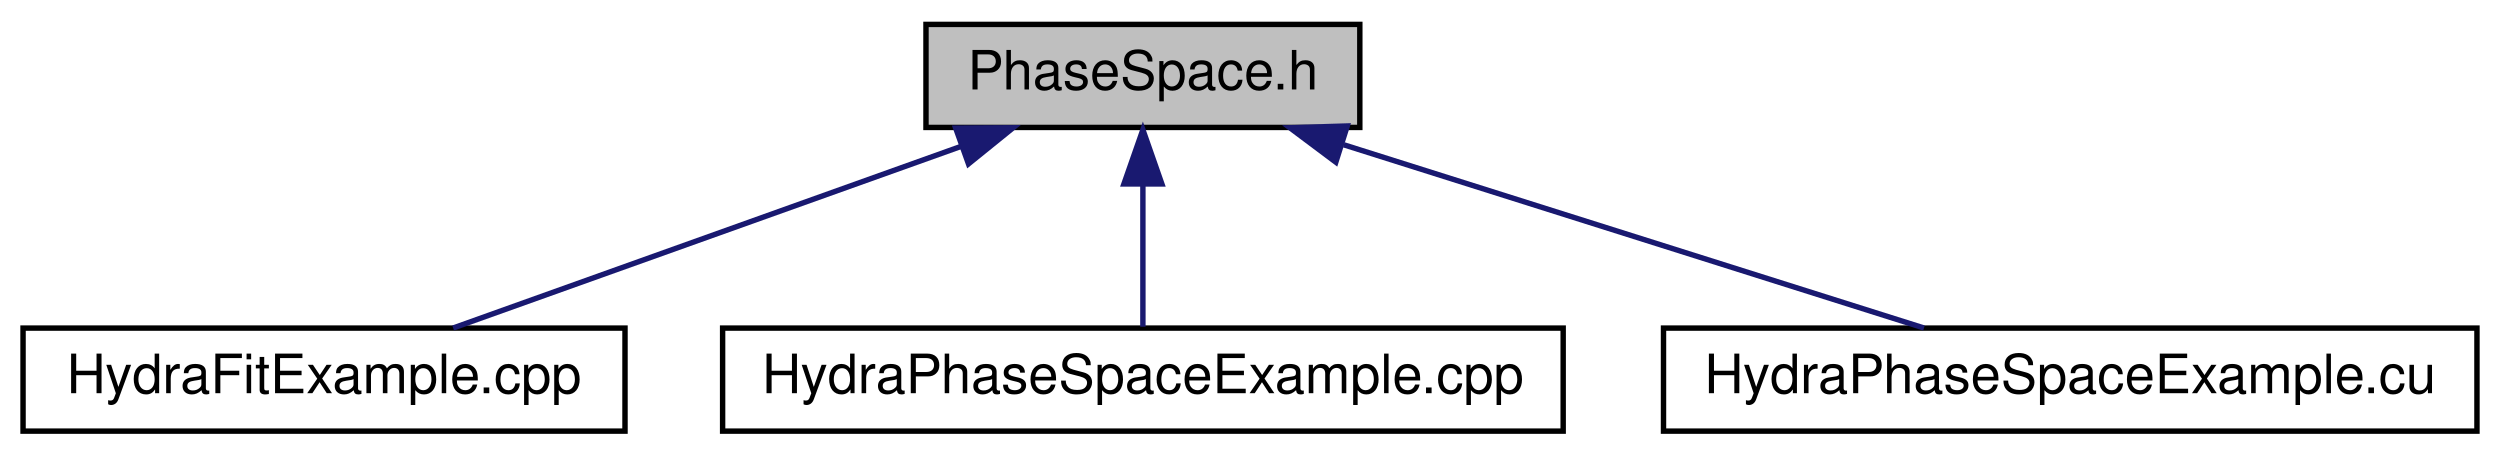
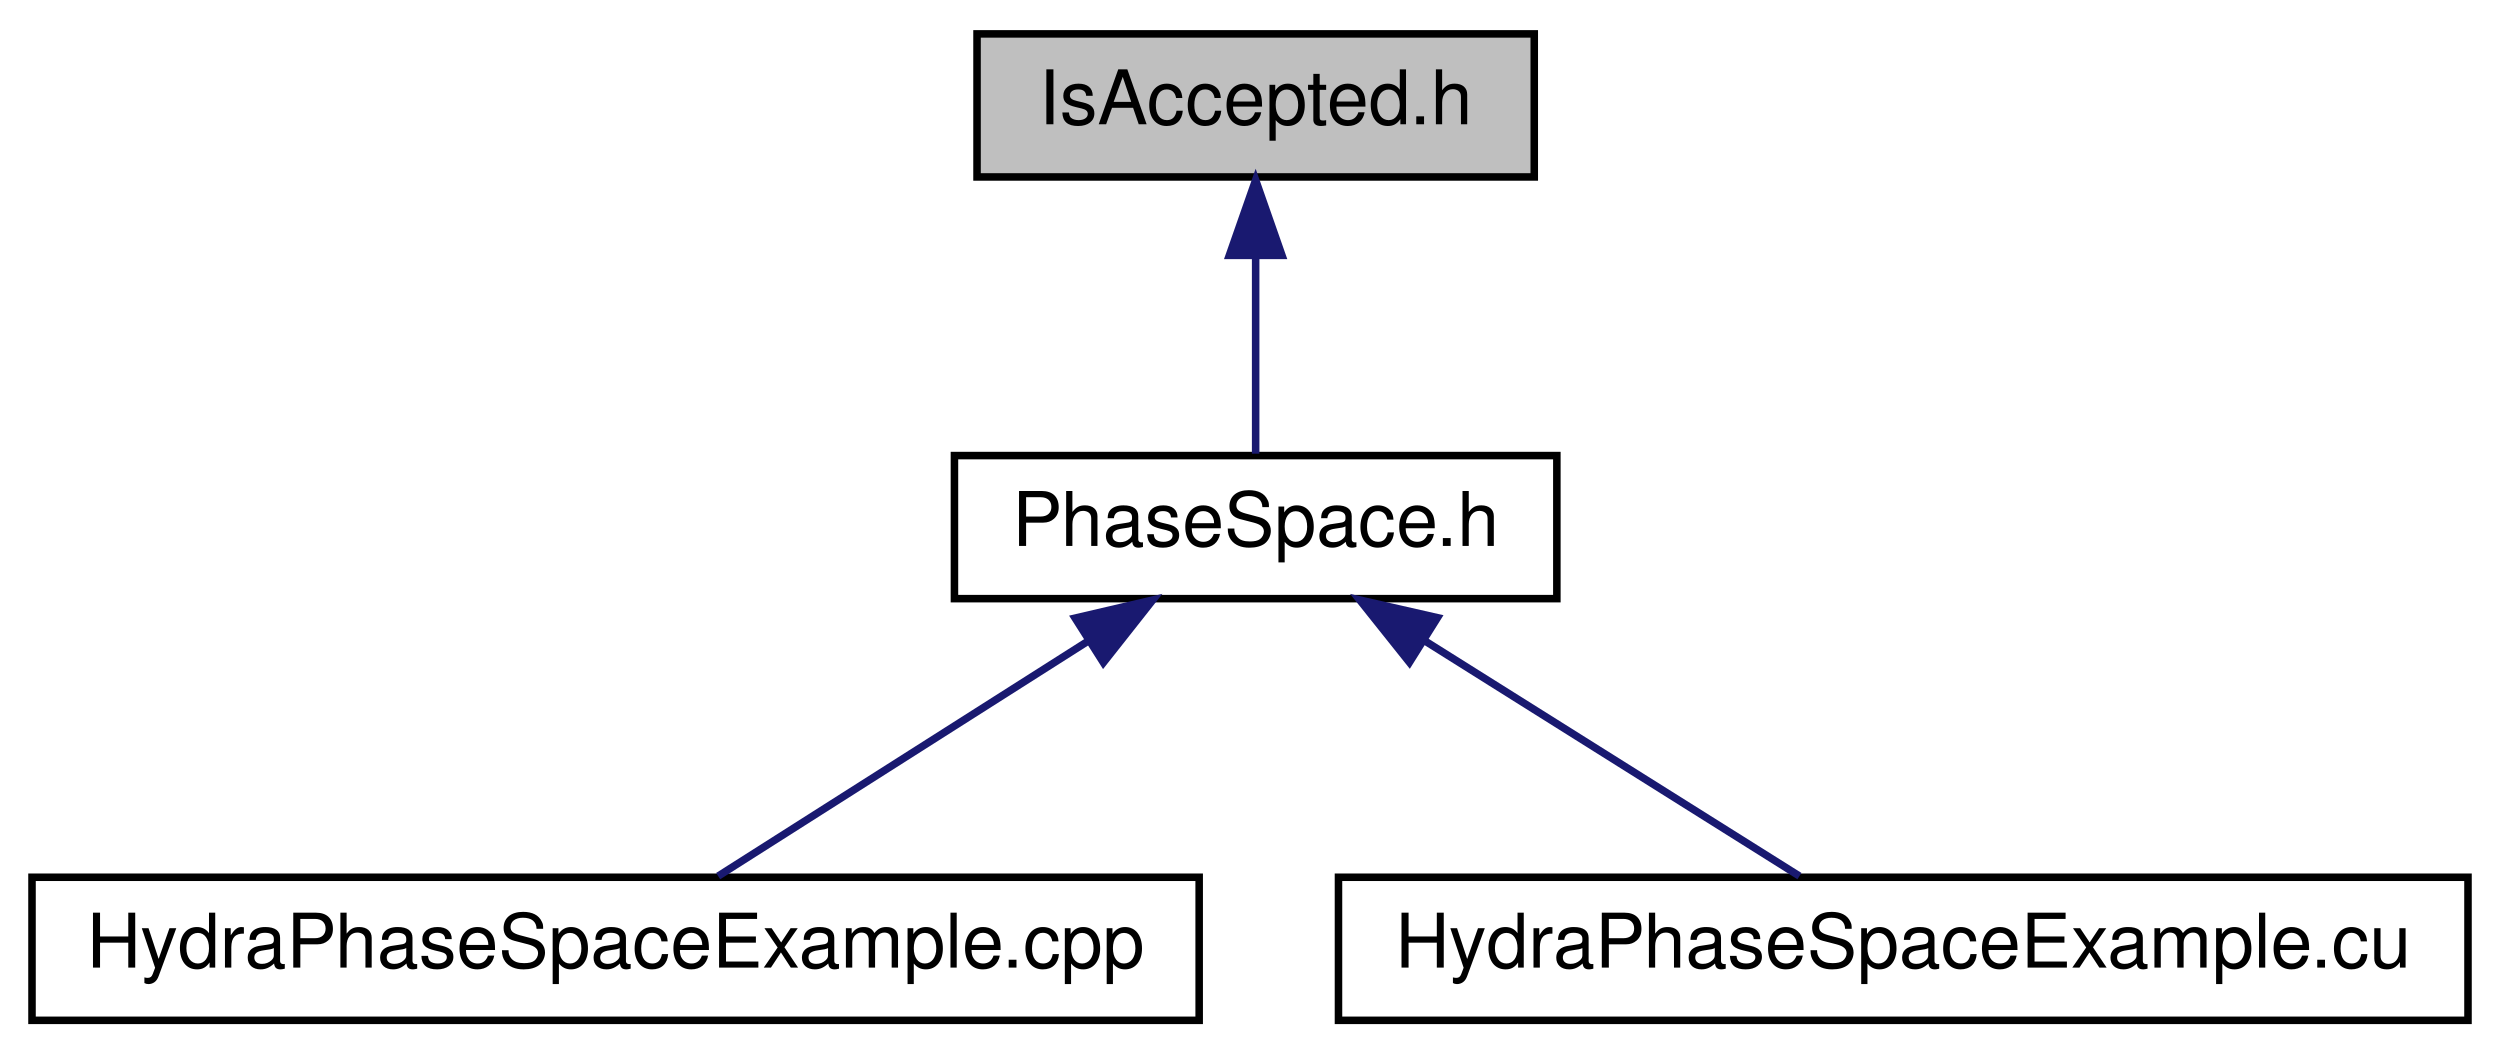
- <svg xmlns="http://www.w3.org/2000/svg" xmlns:xlink="http://www.w3.org/1999/xlink" width="461pt" height="84pt" viewBox="0.00 0.00 460.50 84.00">
-   <g id="graph0" class="graph" transform="scale(1 1) rotate(0) translate(4 80)">
+ <svg xmlns="http://www.w3.org/2000/svg" xmlns:xlink="http://www.w3.org/1999/xlink" width="332pt" height="140pt" viewBox="0.00 0.00 331.50 140.00">
+   <g id="graph0" class="graph" transform="scale(1 1) rotate(0) translate(4 136)">
    <g id="node1" class="node">
-       <polygon fill="#bfbfbf" stroke="black" points="166.5,-56.5 166.5,-75.5 246.5,-75.5 246.5,-56.5 166.5,-56.5" />
-       <text text-anchor="middle" x="206.5" y="-63.5" font-family="Helvetica,sans-Serif" font-size="10.00">PhaseSpace.h</text>
+       <polygon fill="#bfbfbf" stroke="black" points="125.5,-112.5 125.5,-131.5 199.5,-131.5 199.5,-112.5 125.5,-112.5" />
+       <text text-anchor="middle" x="162.5" y="-119.5" font-family="Helvetica,sans-Serif" font-size="10.00">IsAccepted.h</text>
    </g>
    <g id="node2" class="node">
      <g id="a_node2">
-         <a xlink:href="../../db/dab/a00089.html" target="_top" xlink:title="HydraFitExample.cpp">
-           <polygon fill="none" stroke="black" points="0,-0.5 0,-19.5 111,-19.5 111,-0.5 0,-0.5" />
-           <text text-anchor="middle" x="55.5" y="-7.5" font-family="Helvetica,sans-Serif" font-size="10.00">HydraFitExample.cpp</text>
+         <a xlink:href="../../dd/d42/a00109.html" target="_top" xlink:title="PhaseSpace.h">
+           <polygon fill="none" stroke="black" points="122.5,-56.5 122.5,-75.5 202.5,-75.5 202.5,-56.5 122.5,-56.5" />
+           <text text-anchor="middle" x="162.5" y="-63.5" font-family="Helvetica,sans-Serif" font-size="10.00">PhaseSpace.h</text>
        </a>
      </g>
    </g>
    <g id="edge1" class="edge">
-       <path fill="none" stroke="midnightblue" d="M173.054,-53.039C144.642,-42.879 104.563,-28.546 79.314,-19.516" />
-       <polygon fill="midnightblue" stroke="midnightblue" points="171.979,-56.372 182.574,-56.444 174.336,-49.781 171.979,-56.372" />
+       <path fill="none" stroke="midnightblue" d="M162.5,-101.805C162.5,-92.91 162.5,-82.78 162.5,-75.751" />
+       <polygon fill="midnightblue" stroke="midnightblue" points="159,-102.083 162.5,-112.083 166,-102.083 159,-102.083" />
    </g>
    <g id="node3" class="node">
      <g id="a_node3">
-         <a xlink:href="../../da/d82/a00091.html" target="_top" xlink:title="HydraPhaseSpaceExample.cpp">
-           <polygon fill="none" stroke="black" points="129,-0.5 129,-19.5 284,-19.5 284,-0.5 129,-0.5" />
-           <text text-anchor="middle" x="206.5" y="-7.5" font-family="Helvetica,sans-Serif" font-size="10.00">HydraPhaseSpaceExample.cpp</text>
+         <a xlink:href="../../da/da0/a00009.html" target="_top" xlink:title="HydraPhaseSpaceExample take parameters from the command line and generates sample of 3-body phase-spa...">
+           <polygon fill="none" stroke="black" points="0,-0.5 0,-19.5 155,-19.5 155,-0.5 0,-0.5" />
+           <text text-anchor="middle" x="77.5" y="-7.5" font-family="Helvetica,sans-Serif" font-size="10.00">HydraPhaseSpaceExample.cpp</text>
        </a>
      </g>
    </g>
    <g id="edge2" class="edge">
-       <path fill="none" stroke="midnightblue" d="M206.5,-45.804C206.5,-36.91 206.5,-26.78 206.5,-19.751" />
-       <polygon fill="midnightblue" stroke="midnightblue" points="203,-46.083 206.5,-56.083 210,-46.083 203,-46.083" />
+       <path fill="none" stroke="midnightblue" d="M140.306,-50.901C124.72,-40.999 104.37,-28.07 91.123,-19.654" />
+       <polygon fill="midnightblue" stroke="midnightblue" points="138.526,-53.916 148.843,-56.324 142.279,-48.007 138.526,-53.916" />
    </g>
    <g id="node4" class="node">
      <g id="a_node4">
-         <a xlink:href="../../d1/dc1/a00092.html" target="_top" xlink:title="HydraPhaseSpaceExample.cu">
-           <polygon fill="none" stroke="black" points="302.5,-0.5 302.5,-19.5 452.5,-19.5 452.5,-0.5 302.5,-0.5" />
-           <text text-anchor="middle" x="377.5" y="-7.5" font-family="Helvetica,sans-Serif" font-size="10.00">HydraPhaseSpaceExample.cu</text>
+         <a xlink:href="../../da/d45/a00011.html" target="_top" xlink:title="HydraPhaseSpaceExample take parameters from the command line and generates sample of 3-body phase-spa...">
+           <polygon fill="none" stroke="black" points="173.5,-0.5 173.5,-19.5 323.5,-19.5 323.5,-0.5 173.5,-0.5" />
+           <text text-anchor="middle" x="248.5" y="-7.5" font-family="Helvetica,sans-Serif" font-size="10.00">HydraPhaseSpaceExample.cu</text>
        </a>
      </g>
    </g>
    <g id="edge3" class="edge">
-       <path fill="none" stroke="midnightblue" d="M243.536,-53.304C275.757,-43.129 321.689,-28.625 350.531,-19.516" />
-       <polygon fill="midnightblue" stroke="midnightblue" points="242.077,-50.095 233.595,-56.444 244.185,-56.77 242.077,-50.095" />
+       <path fill="none" stroke="midnightblue" d="M184.955,-50.901C200.724,-40.999 221.314,-28.07 234.717,-19.654" />
+       <polygon fill="midnightblue" stroke="midnightblue" points="182.925,-48.042 176.317,-56.324 186.648,-53.97 182.925,-48.042" />
    </g>
  </g>
</svg>
